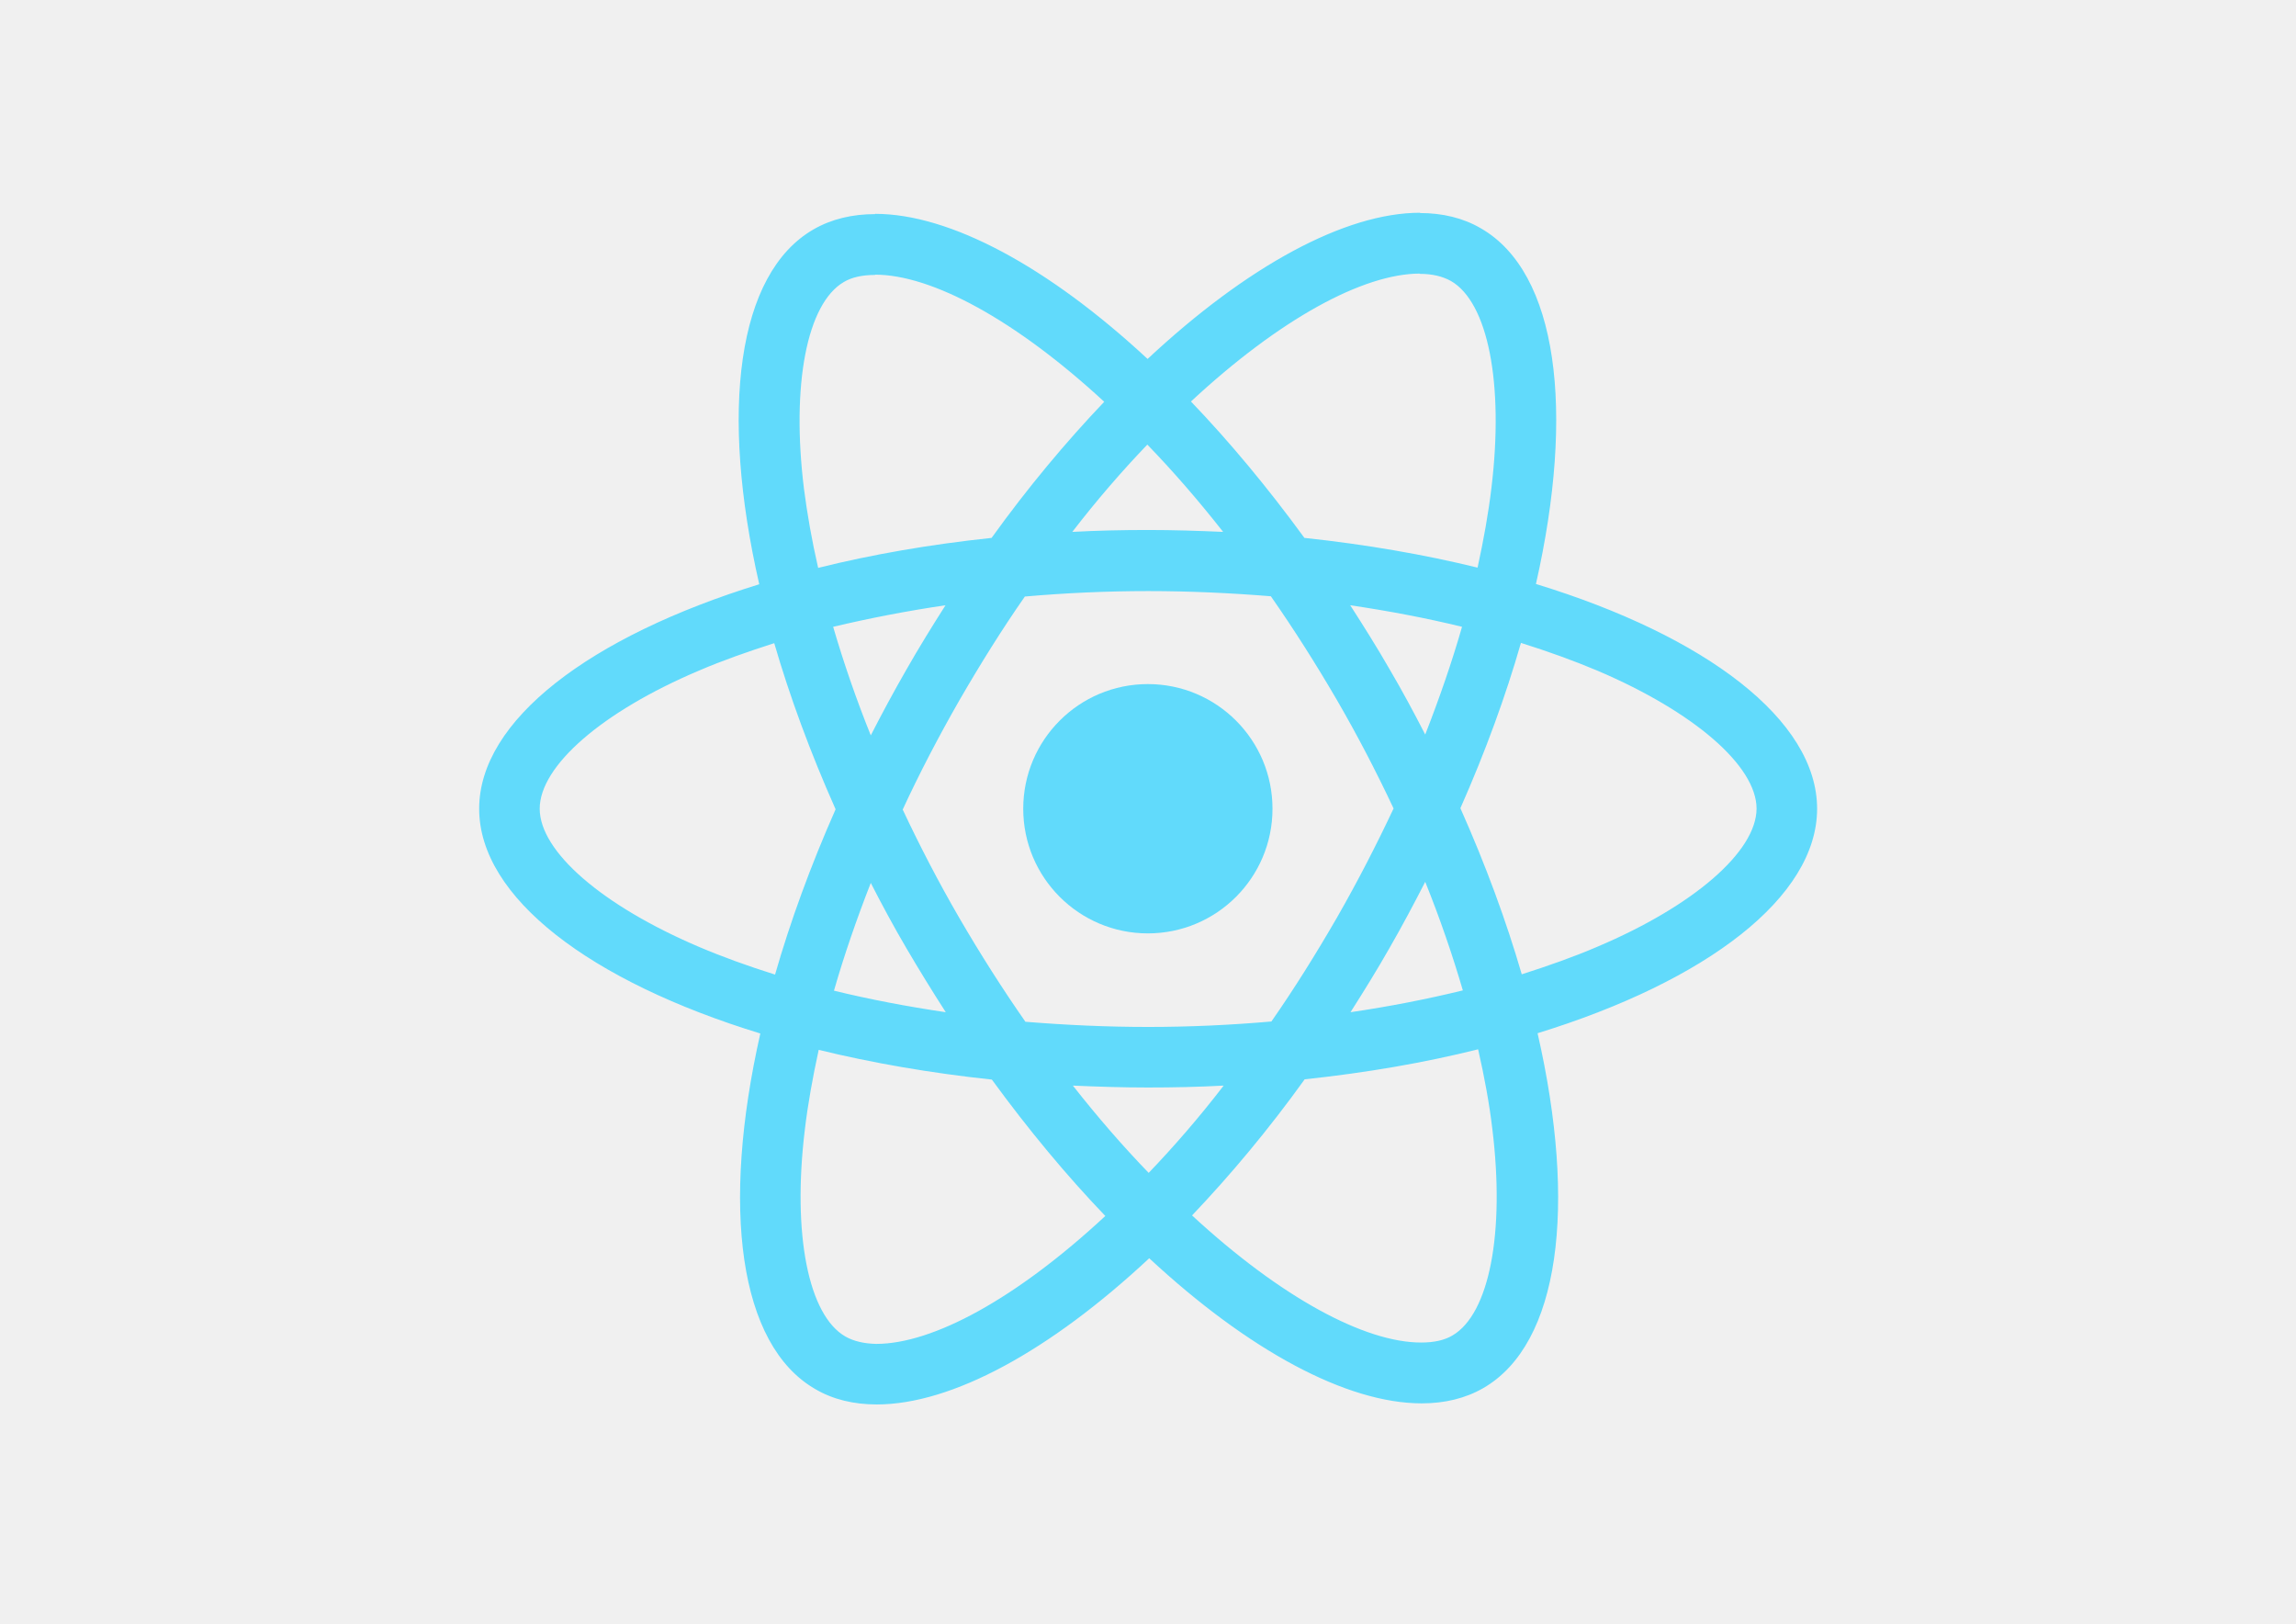
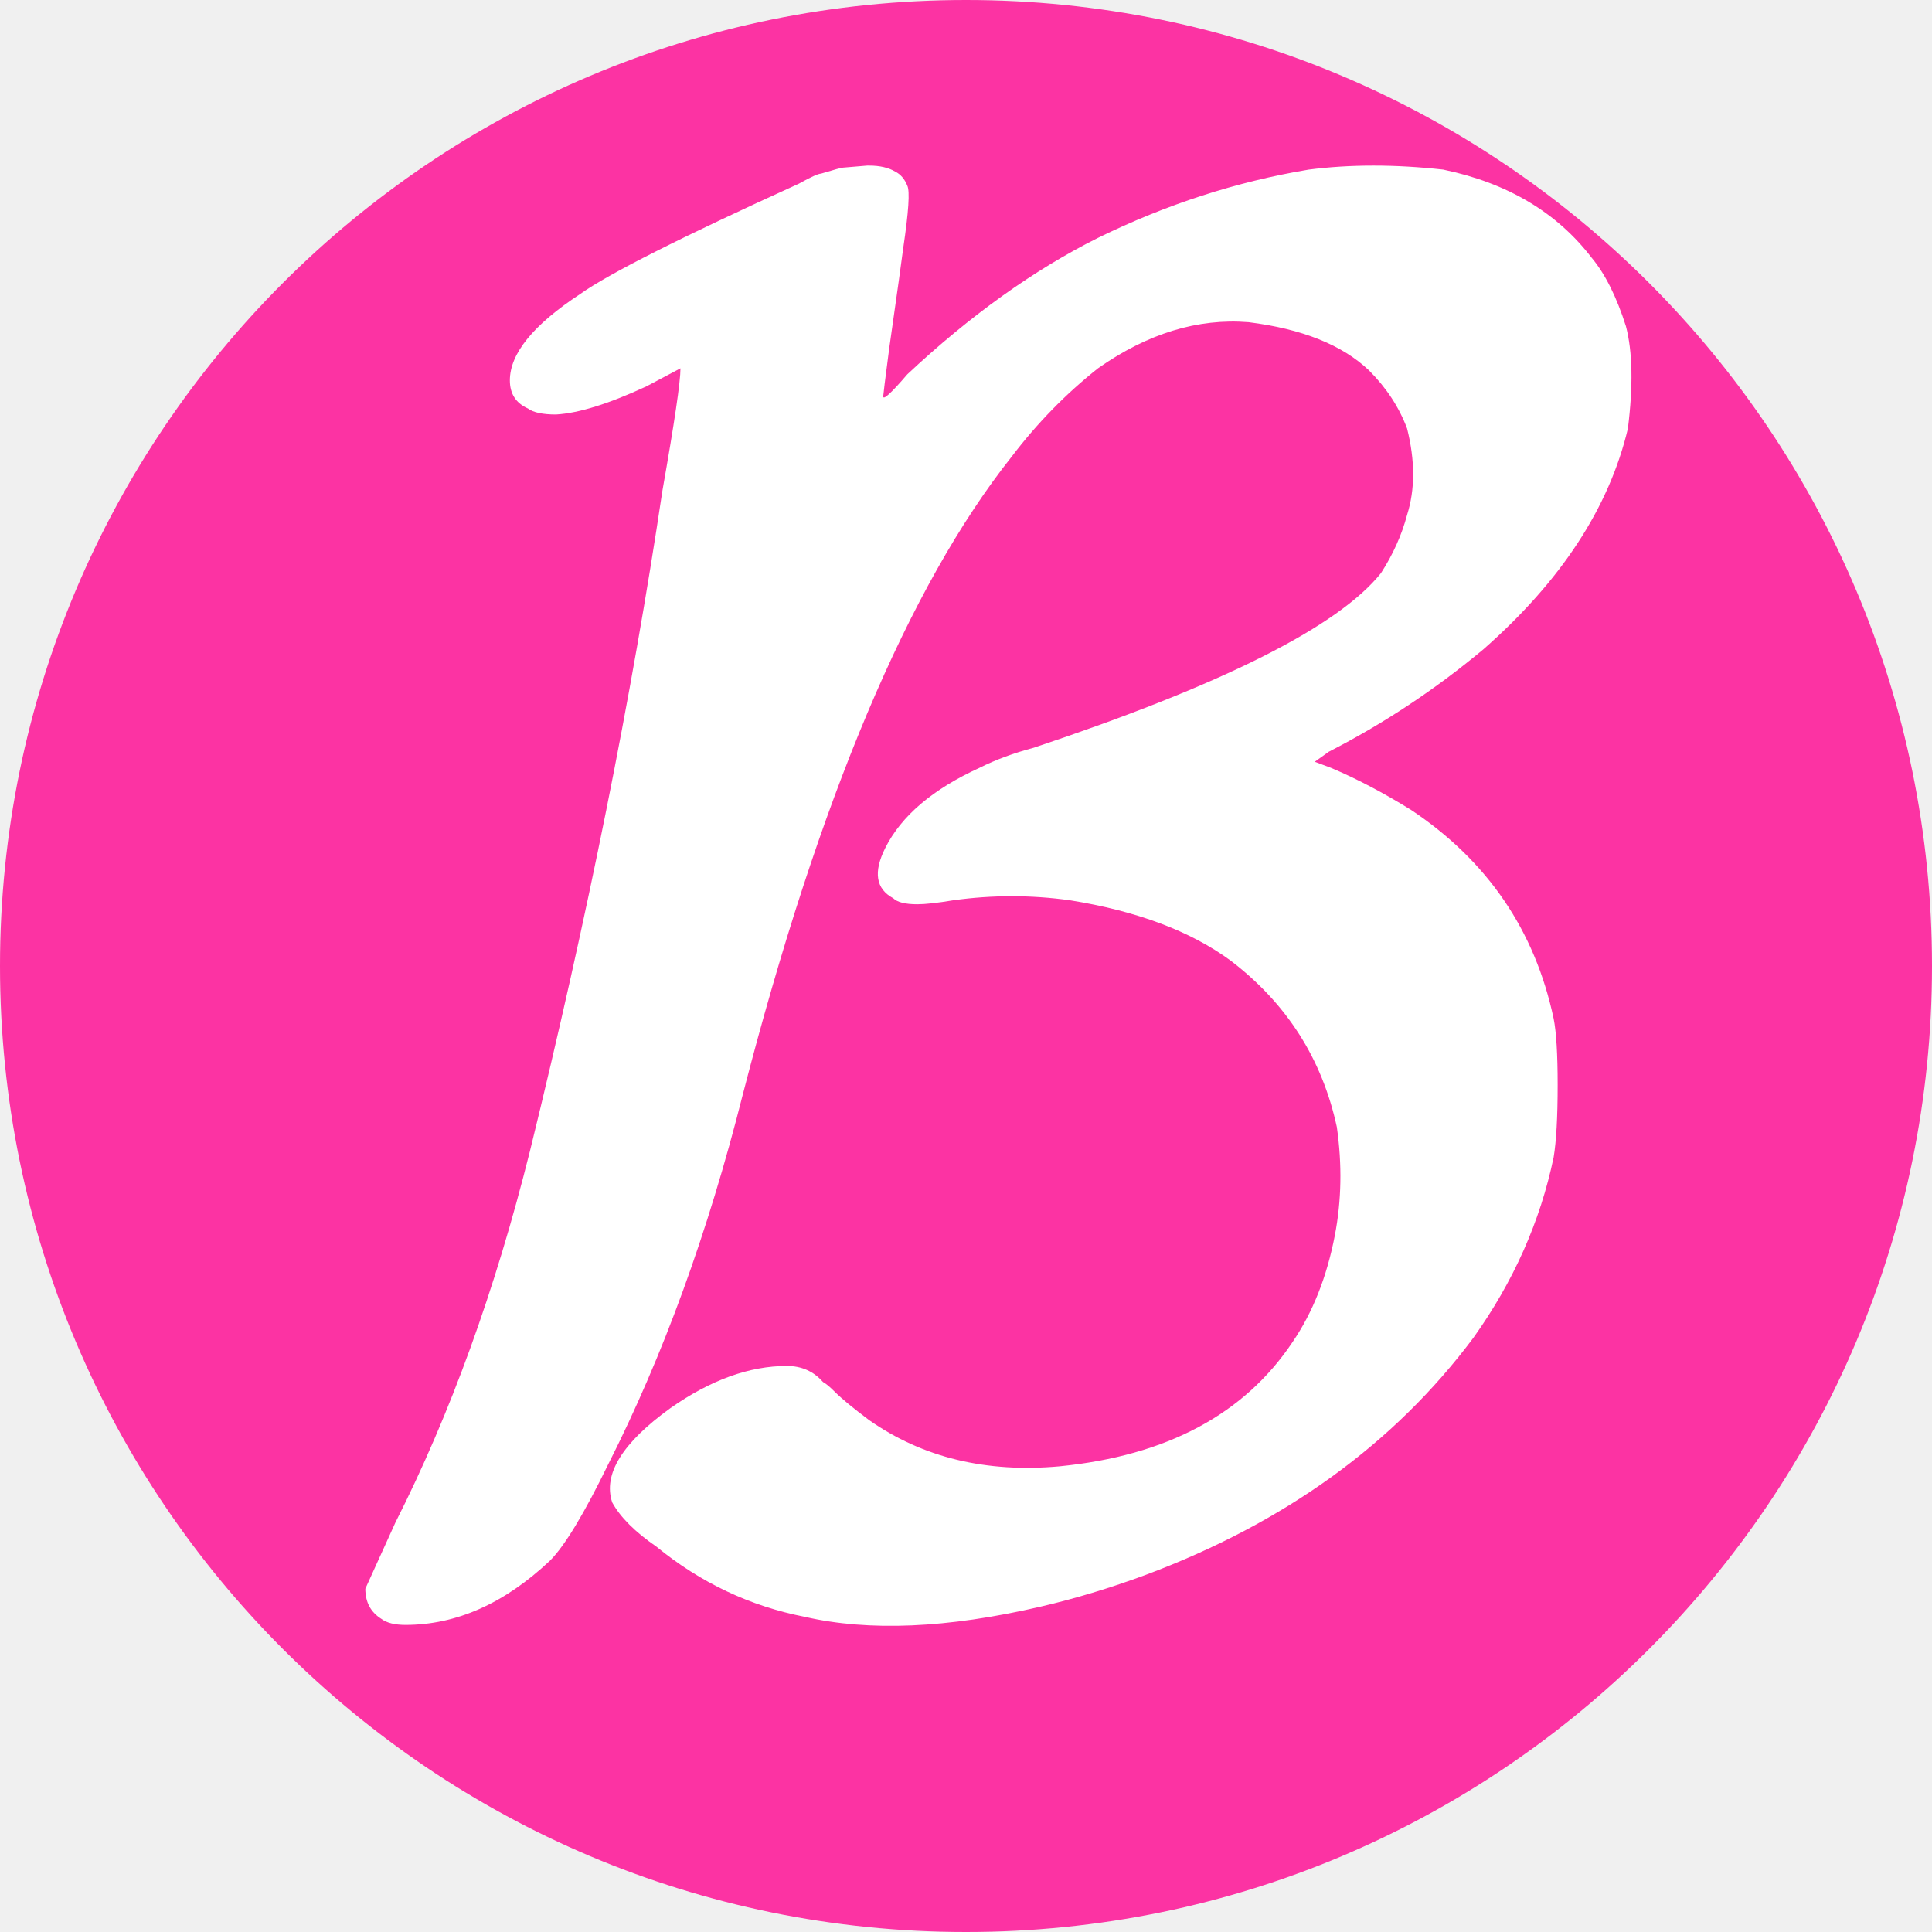
- <svg xmlns="http://www.w3.org/2000/svg" viewBox="0 0 841.9 595.3">
-   <g fill="#61DAFB">
-     <path d="M666.3 296.5c0-32.5-40.7-63.3-103.1-82.4 14.4-63.6 8-114.2-20.2-130.4-6.5-3.8-14.1-5.6-22.4-5.6v22.3c4.6 0 8.3.9 11.4 2.6 13.6 7.8 19.5 37.5 14.9 75.7-1.1 9.4-2.9 19.3-5.1 29.4-19.6-4.8-41-8.5-63.5-10.9-13.5-18.5-27.5-35.3-41.6-50 32.6-30.3 63.2-46.9 84-46.9V78c-27.5 0-63.5 19.6-99.9 53.6-36.4-33.8-72.4-53.2-99.9-53.2v22.3c20.7 0 51.4 16.5 84 46.6-14 14.7-28 31.4-41.3 49.9-22.6 2.4-44 6.1-63.6 11-2.3-10-4-19.7-5.2-29-4.7-38.2 1.1-67.9 14.6-75.8 3-1.8 6.9-2.6 11.5-2.6V78.5c-8.4 0-16 1.8-22.6 5.6-28.1 16.2-34.4 66.7-19.9 130.1-62.2 19.2-102.7 49.9-102.7 82.3 0 32.5 40.7 63.3 103.1 82.4-14.4 63.6-8 114.2 20.2 130.4 6.5 3.8 14.1 5.6 22.5 5.6 27.5 0 63.5-19.6 99.9-53.6 36.4 33.8 72.4 53.2 99.9 53.2 8.4 0 16-1.8 22.6-5.6 28.1-16.2 34.4-66.7 19.9-130.1 62-19.1 102.5-49.9 102.5-82.3zm-130.2-66.7c-3.7 12.9-8.3 26.2-13.5 39.5-4.1-8-8.4-16-13.1-24-4.6-8-9.5-15.8-14.4-23.4 14.2 2.1 27.9 4.7 41 7.9zm-45.8 106.5c-7.8 13.5-15.8 26.3-24.1 38.2-14.9 1.3-30 2-45.2 2-15.1 0-30.2-.7-45-1.9-8.3-11.9-16.4-24.6-24.2-38-7.6-13.1-14.5-26.4-20.8-39.8 6.2-13.4 13.2-26.8 20.7-39.9 7.8-13.5 15.8-26.3 24.1-38.2 14.9-1.3 30-2 45.2-2 15.1 0 30.2.7 45 1.9 8.3 11.9 16.4 24.6 24.2 38 7.6 13.1 14.5 26.4 20.8 39.8-6.3 13.4-13.2 26.8-20.7 39.9zm32.3-13c5.4 13.4 10 26.8 13.8 39.8-13.1 3.2-26.9 5.9-41.2 8 4.9-7.7 9.8-15.6 14.4-23.7 4.6-8 8.9-16.1 13-24.1zM421.2 430c-9.3-9.6-18.6-20.3-27.8-32 9 .4 18.2.7 27.5.7 9.4 0 18.7-.2 27.8-.7-9 11.7-18.3 22.4-27.5 32zm-74.4-58.9c-14.2-2.1-27.9-4.7-41-7.9 3.7-12.9 8.3-26.2 13.5-39.5 4.1 8 8.4 16 13.1 24 4.7 8 9.5 15.8 14.4 23.4zM420.7 163c9.3 9.6 18.6 20.3 27.8 32-9-.4-18.2-.7-27.5-.7-9.4 0-18.7.2-27.8.7 9-11.7 18.3-22.4 27.5-32zm-74 58.9c-4.9 7.7-9.8 15.6-14.4 23.7-4.6 8-8.9 16-13 24-5.4-13.4-10-26.8-13.8-39.8 13.1-3.1 26.9-5.8 41.2-7.9zm-90.5 125.2c-35.4-15.1-58.3-34.9-58.3-50.6 0-15.7 22.9-35.6 58.3-50.6 8.6-3.7 18-7 27.7-10.1 5.7 19.6 13.2 40 22.5 60.9-9.2 20.8-16.6 41.1-22.2 60.6-9.9-3.1-19.3-6.5-28-10.2zM310 490c-13.6-7.8-19.5-37.5-14.9-75.7 1.1-9.4 2.9-19.3 5.1-29.4 19.6 4.8 41 8.5 63.5 10.9 13.5 18.5 27.5 35.3 41.6 50-32.6 30.3-63.2 46.9-84 46.9-4.5-.1-8.3-1-11.3-2.7zm237.2-76.2c4.7 38.2-1.1 67.9-14.6 75.8-3 1.8-6.9 2.6-11.5 2.6-20.7 0-51.4-16.5-84-46.6 14-14.7 28-31.4 41.3-49.9 22.6-2.4 44-6.1 63.6-11 2.3 10.1 4.1 19.8 5.2 29.1zm38.5-66.7c-8.6 3.7-18 7-27.7 10.1-5.7-19.6-13.2-40-22.5-60.9 9.2-20.8 16.6-41.1 22.2-60.6 9.9 3.1 19.3 6.5 28.1 10.2 35.4 15.1 58.3 34.9 58.3 50.6-.1 15.7-23 35.6-58.4 50.6zM320.8 78.4z" />
-     <circle cx="420.9" cy="296.5" r="45.7" />
-     <path d="M520.5 78.1z" />
-   </g>
+ <svg xmlns="http://www.w3.org/2000/svg" width="42" height="42" viewBox="0 0 42 42" fill="none">
+   <circle cx="21" cy="21" r="21" fill="#FC33A3" />
+   <path d="M18.327 3.644L18.851 3.6H18.895C19.127 3.6 19.316 3.644 19.462 3.731C19.578 3.789 19.666 3.891 19.724 4.036C19.782 4.153 19.753 4.604 19.636 5.389C19.607 5.622 19.506 6.349 19.331 7.571C19.244 8.24 19.2 8.589 19.2 8.618C19.2 8.705 19.375 8.545 19.724 8.138C21.091 6.858 22.473 5.869 23.869 5.171C25.353 4.444 26.88 3.949 28.451 3.687C29.353 3.571 30.327 3.571 31.375 3.687C32.771 3.978 33.847 4.618 34.604 5.607C34.895 5.956 35.142 6.451 35.346 7.091C35.491 7.644 35.505 8.385 35.389 9.316C34.982 11.033 33.935 12.633 32.247 14.116C31.2 14.989 30.08 15.731 28.887 16.342L28.582 16.56L28.931 16.691C29.484 16.924 30.066 17.229 30.676 17.607C32.335 18.713 33.367 20.225 33.775 22.145C33.833 22.436 33.862 22.916 33.862 23.585C33.862 24.284 33.833 24.807 33.775 25.156C33.484 26.553 32.902 27.862 32.029 29.084C30.313 31.382 27.942 33.098 24.916 34.233C24.131 34.524 23.36 34.756 22.604 34.931C20.596 35.396 18.895 35.469 17.498 35.149C16.305 34.916 15.229 34.407 14.269 33.622C13.804 33.302 13.484 32.982 13.309 32.662C13.105 32.051 13.527 31.367 14.575 30.611C15.447 30 16.291 29.695 17.105 29.695C17.425 29.695 17.687 29.811 17.891 30.044C17.949 30.073 18.036 30.145 18.153 30.262C18.298 30.407 18.546 30.611 18.895 30.873C20.058 31.687 21.44 32.022 23.04 31.876C25.367 31.644 27.055 30.742 28.102 29.171C28.538 28.531 28.844 27.76 29.018 26.858C29.164 26.102 29.178 25.316 29.062 24.502C28.742 23.018 27.971 21.811 26.749 20.88C25.876 20.24 24.713 19.804 23.258 19.571C22.415 19.454 21.571 19.454 20.727 19.571C20.378 19.629 20.116 19.658 19.942 19.658C19.68 19.658 19.506 19.614 19.418 19.527C19.04 19.324 18.982 18.96 19.244 18.436C19.593 17.738 20.276 17.156 21.295 16.691C21.644 16.516 22.036 16.371 22.473 16.255C26.575 14.887 29.091 13.622 30.022 12.458C30.284 12.051 30.473 11.629 30.589 11.193C30.764 10.64 30.764 10.014 30.589 9.316C30.415 8.851 30.138 8.429 29.76 8.051C29.178 7.498 28.305 7.149 27.142 7.004C26.036 6.916 24.945 7.251 23.869 8.007C23.171 8.56 22.546 9.2 21.993 9.927C19.753 12.749 17.804 17.375 16.145 23.804C15.389 26.8 14.415 29.476 13.222 31.833C12.698 32.909 12.276 33.607 11.956 33.927C10.967 34.858 9.92 35.324 8.815 35.324C8.582 35.324 8.407 35.28 8.291 35.193C8.058 35.047 7.942 34.829 7.942 34.538L8.596 33.098C9.789 30.742 10.764 28.051 11.52 25.025C12.771 19.934 13.731 15.149 14.4 10.669C14.662 9.185 14.793 8.298 14.793 8.007L14.051 8.4C13.236 8.778 12.582 8.982 12.087 9.011C11.796 9.011 11.593 8.967 11.476 8.88C11.215 8.764 11.084 8.56 11.084 8.269C11.084 7.687 11.593 7.062 12.611 6.393C13.222 5.956 14.807 5.156 17.367 3.993C17.629 3.847 17.789 3.775 17.847 3.775C18.138 3.687 18.298 3.644 18.327 3.644Z" fill="white" />
</svg>
